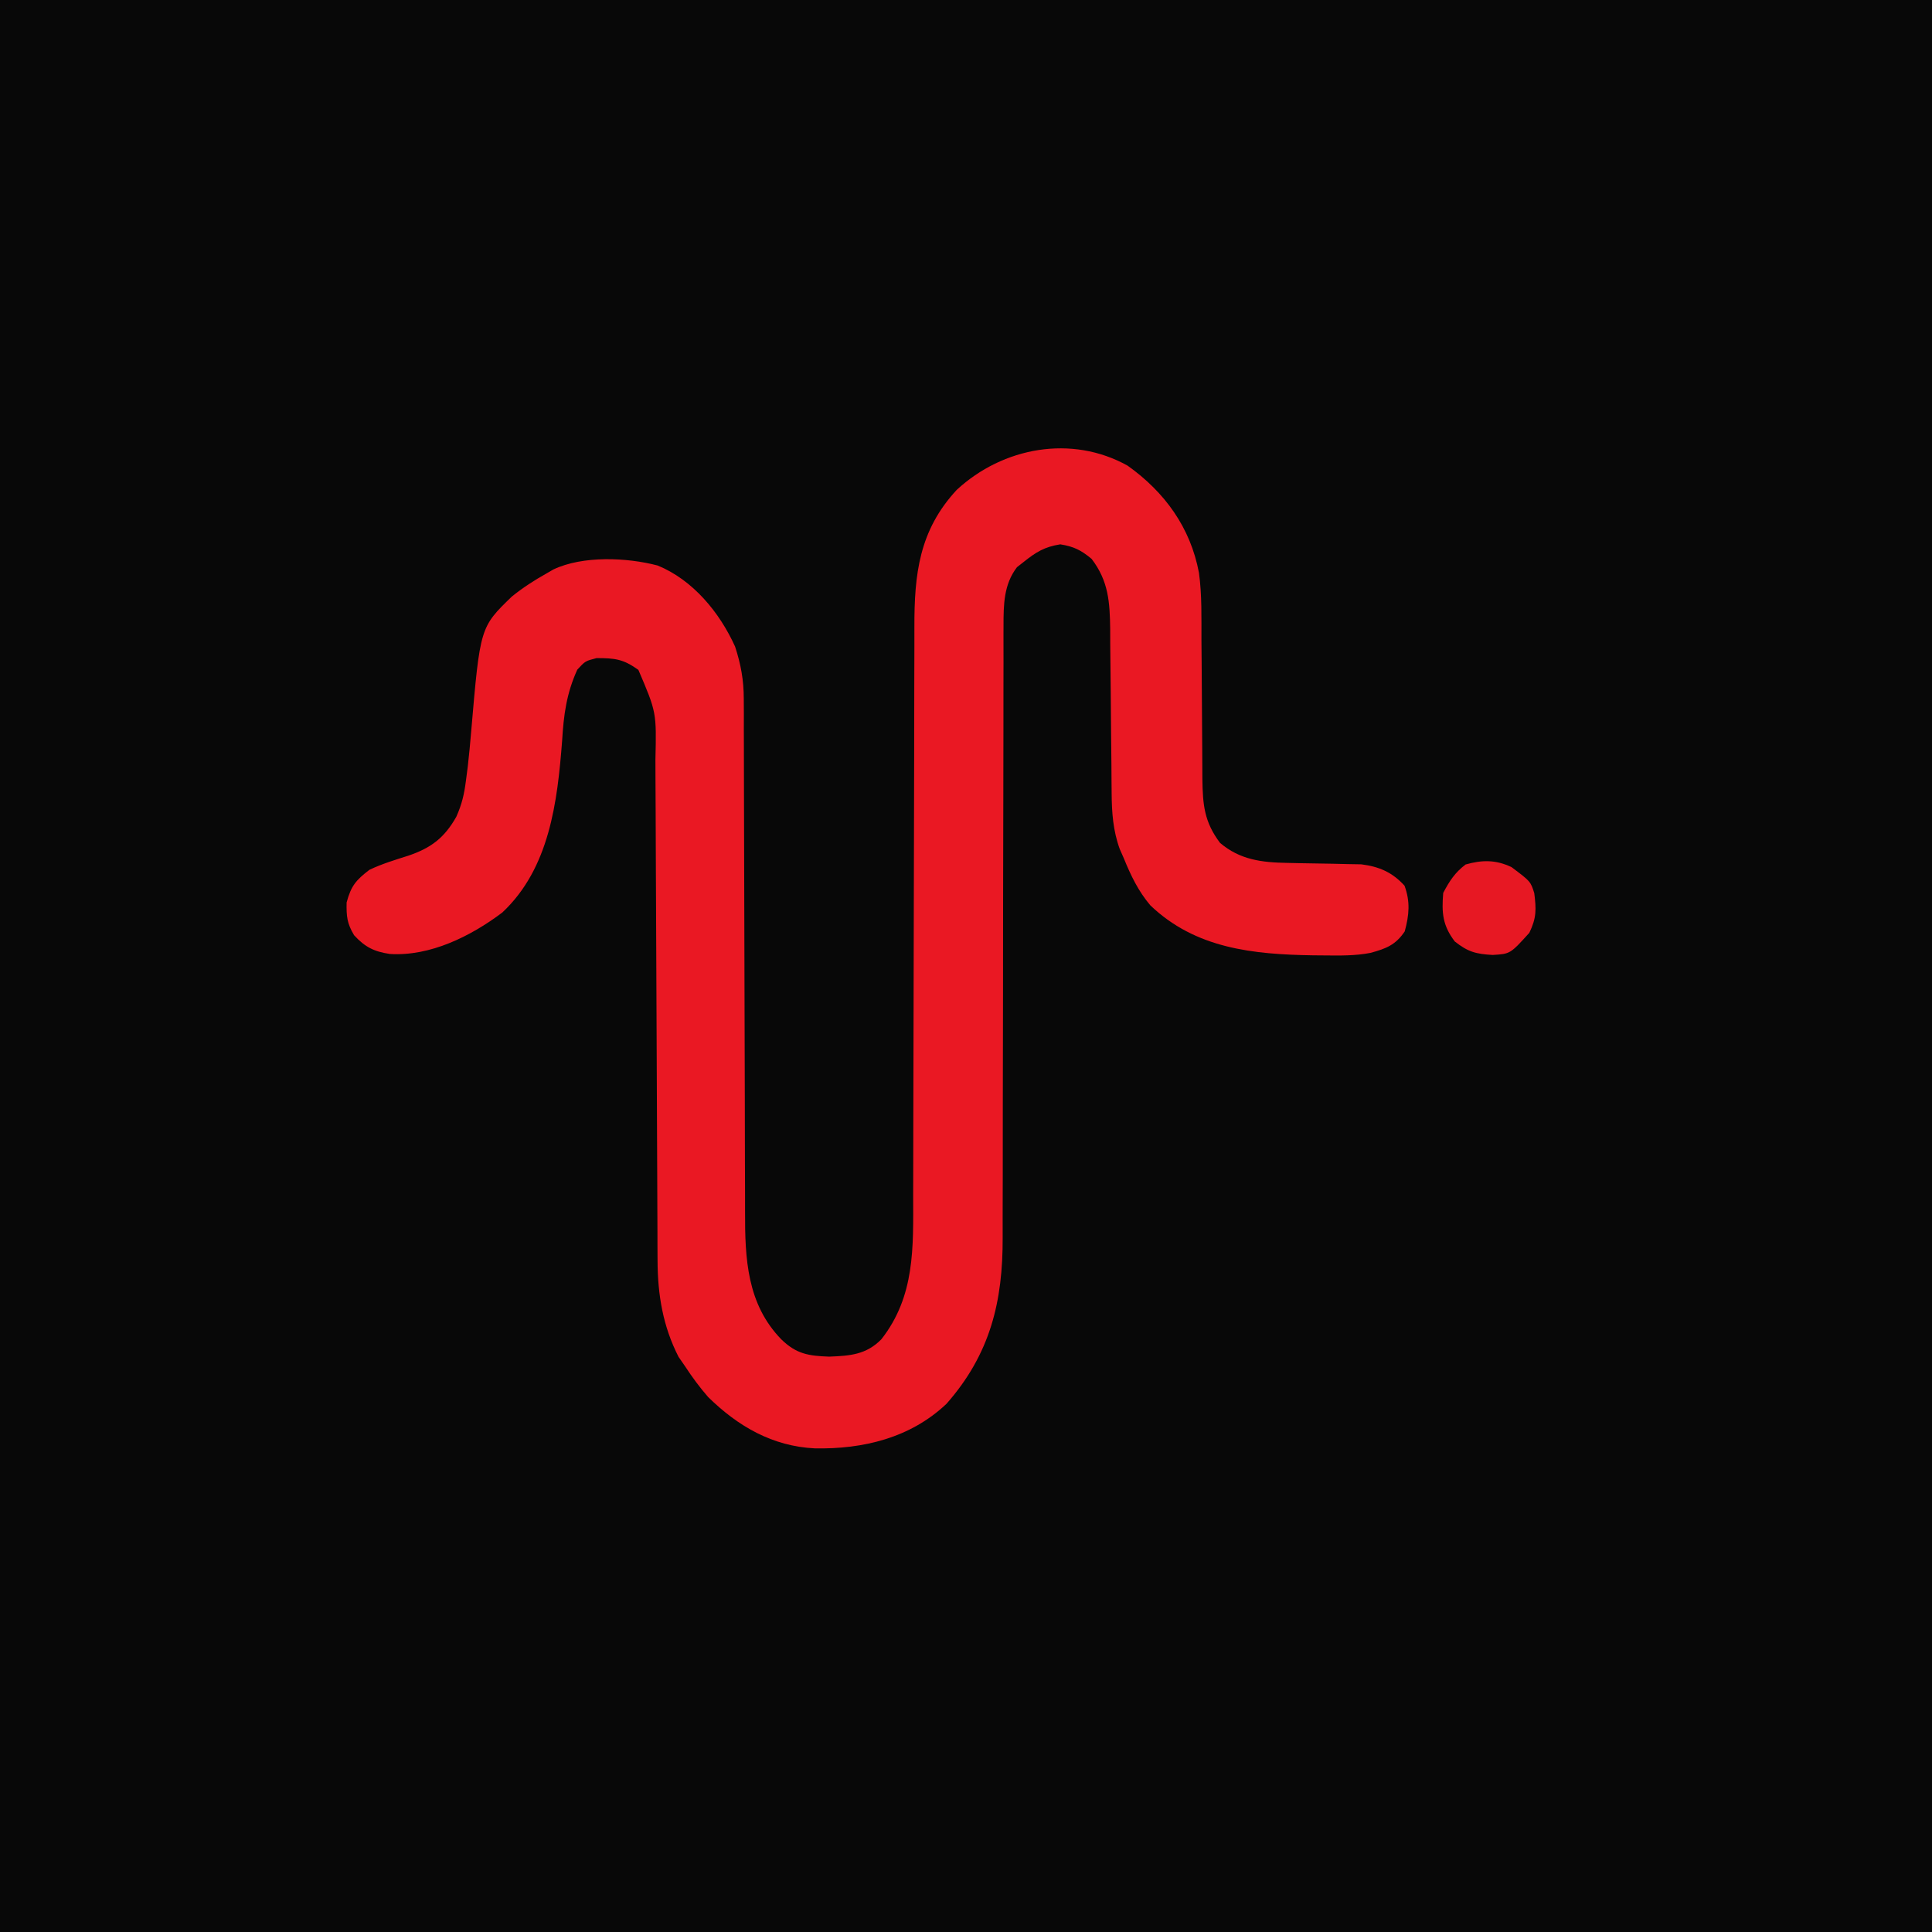
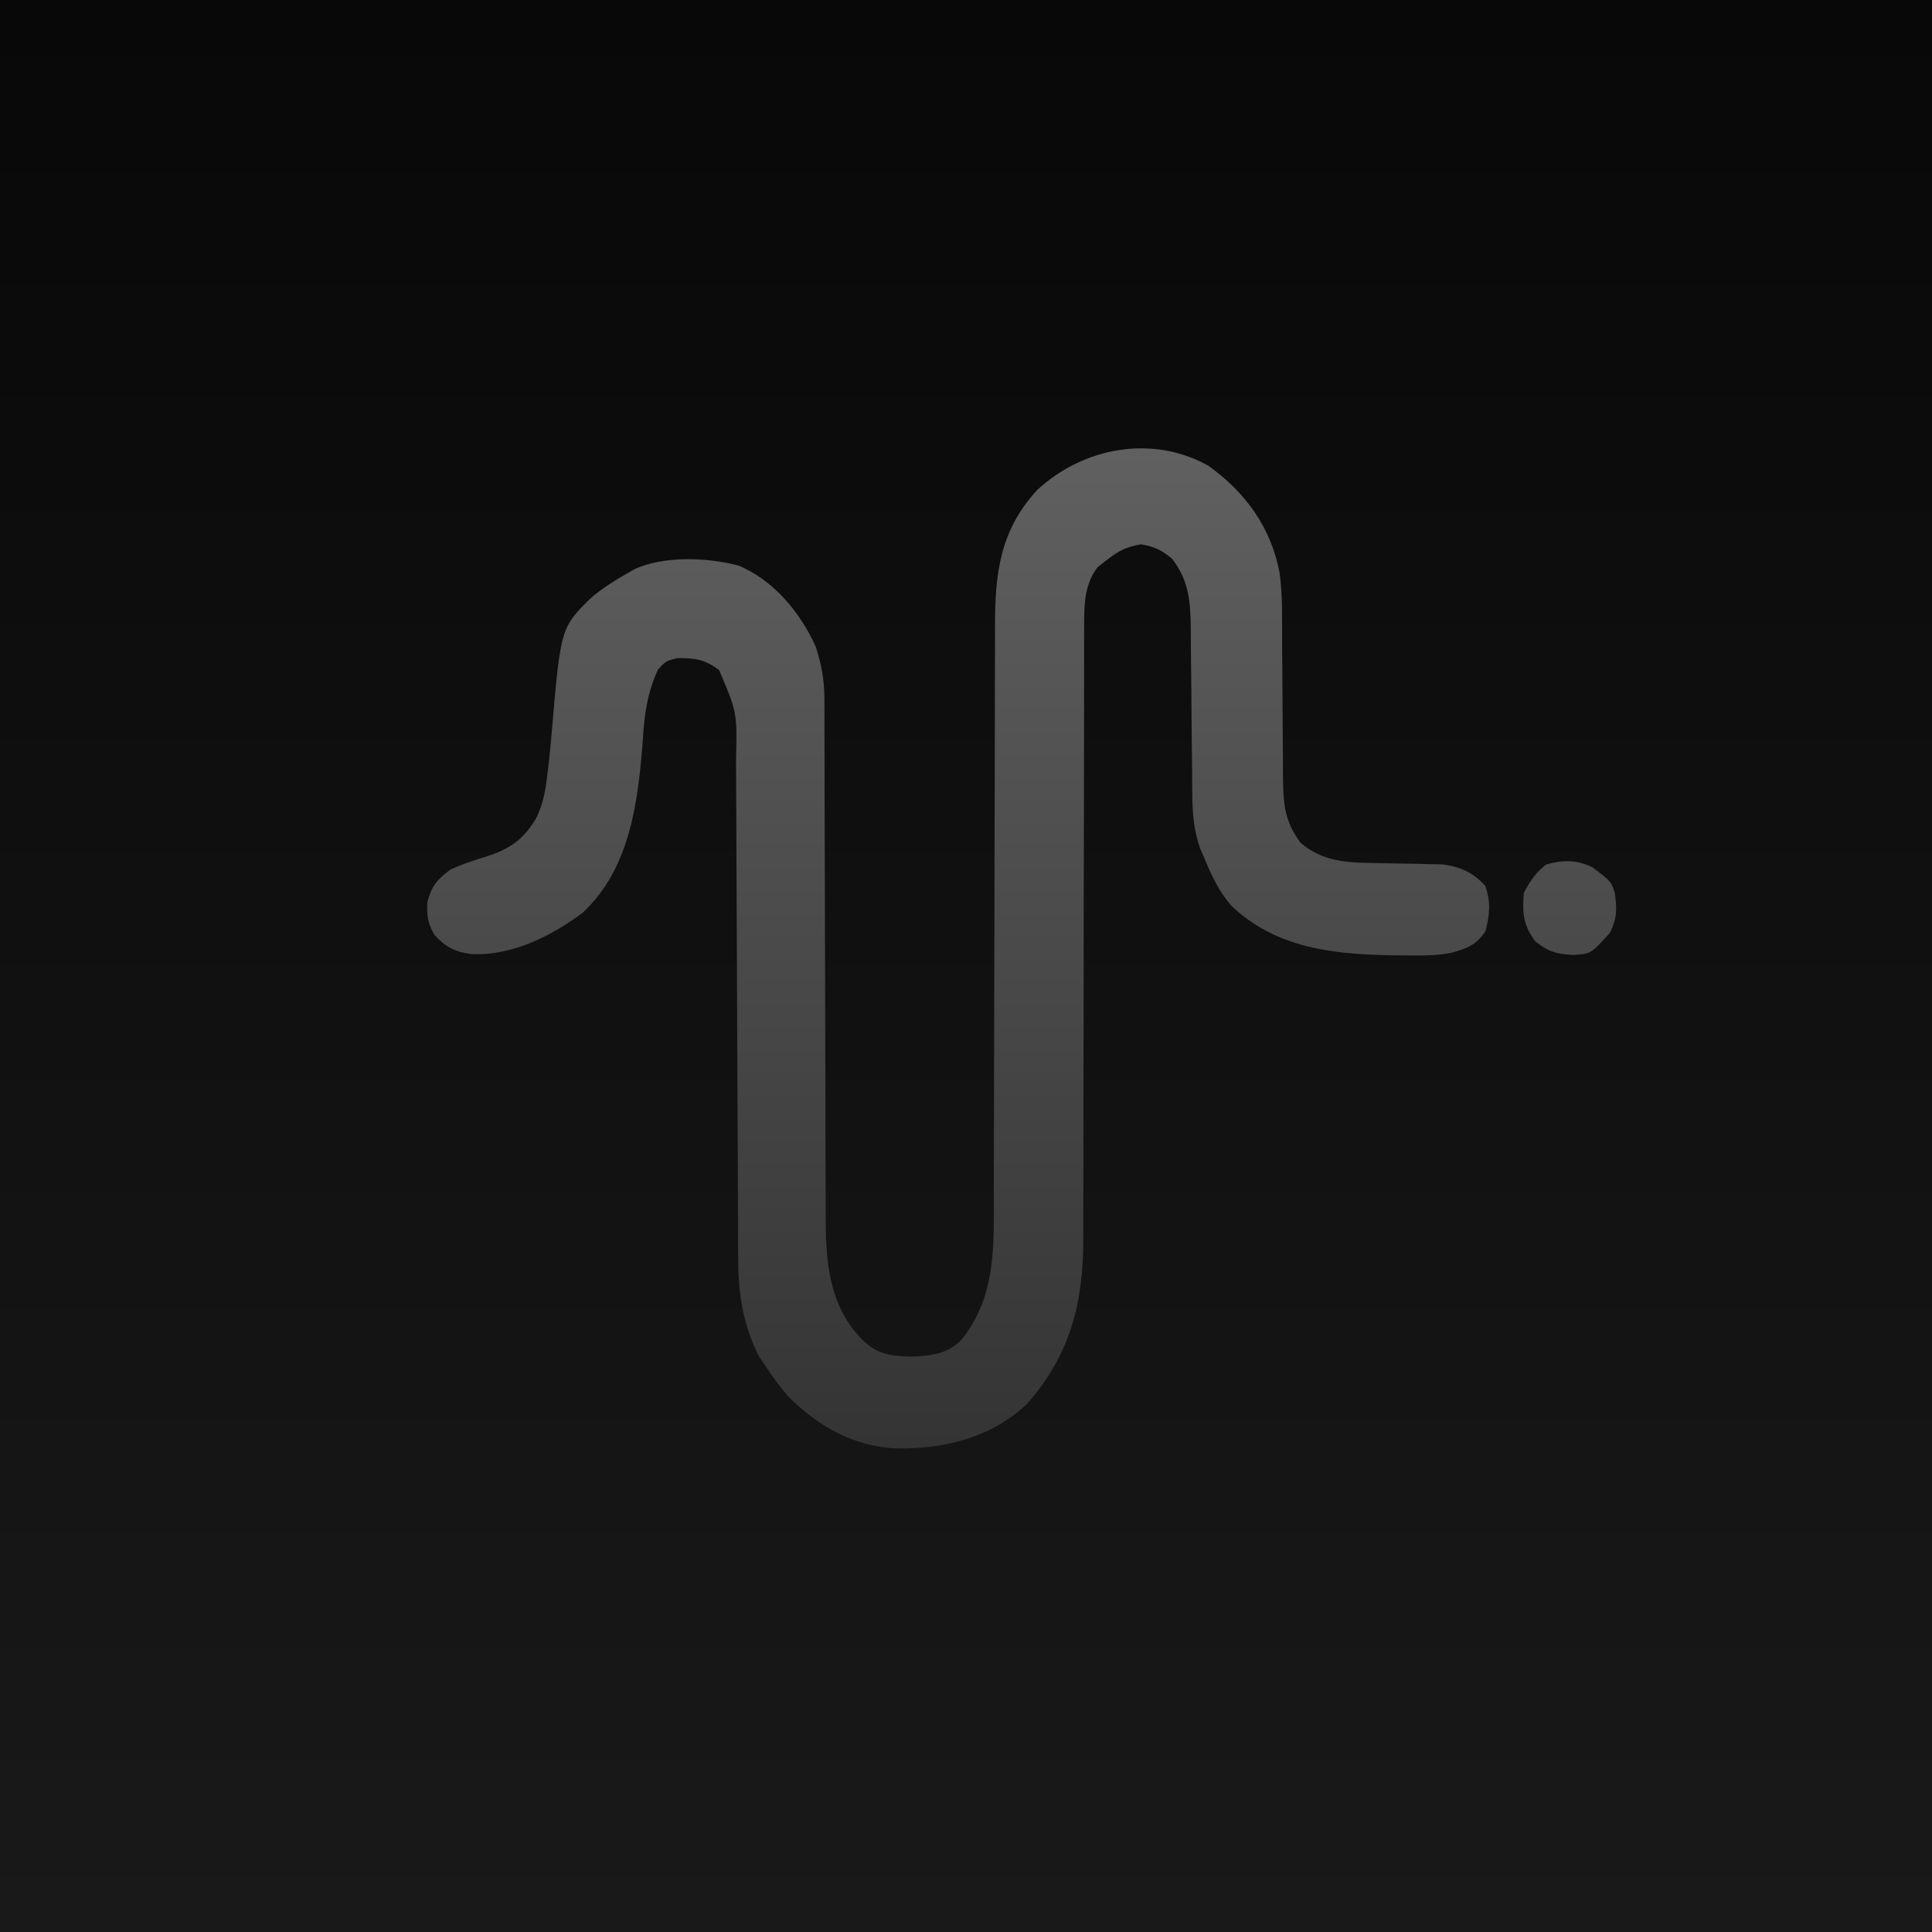
- <svg xmlns="http://www.w3.org/2000/svg" version="1.1" width="502" height="502">
-   <path d="M0 0 C165.66 0 331.32 0 502 0 C502 165.66 502 331.32 502 502 C336.34 502 170.68 502 0 502 C0 336.34 0 170.68 0 0 Z " fill="#080808" transform="translate(0,0)" />
-   <path d="M0 0 C9.663 6.886 16.333 16.095 18.532 27.842 C19.331 33.639 19.156 39.504 19.176 45.344 C19.193 47.304 19.21 49.265 19.229 51.225 C19.274 56.033 19.312 60.841 19.326 65.649 C19.334 68.356 19.353 71.062 19.383 73.768 C19.411 76.309 19.424 78.85 19.42 81.391 C19.516 88.128 19.904 92.551 24 98 C29.185 102.435 34.959 103.111 41.523 103.211 C42.792 103.239 44.06 103.268 45.367 103.297 C48.031 103.352 50.695 103.393 53.359 103.43 C54.63 103.461 55.901 103.492 57.211 103.523 C58.369 103.543 59.527 103.563 60.72 103.583 C65.367 104.174 68.769 105.65 71.938 109.125 C73.472 113.278 73.152 116.758 72 121 C69.645 124.532 67.126 125.499 63.096 126.592 C59.087 127.372 55.071 127.293 51 127.25 C50.075 127.243 49.15 127.235 48.198 127.227 C32.647 126.986 17.661 125.494 5.906 114.25 C2.765 110.543 0.818 106.476 -1 102 C-1.352 101.199 -1.704 100.399 -2.066 99.574 C-3.786 94.832 -4.125 90.118 -4.158 85.106 C-4.168 83.968 -4.178 82.829 -4.189 81.657 C-4.196 80.441 -4.203 79.225 -4.211 77.973 C-4.239 75.381 -4.268 72.789 -4.297 70.197 C-4.339 66.124 -4.376 62.052 -4.401 57.979 C-4.426 54.039 -4.475 50.1 -4.523 46.16 C-4.528 44.34 -4.528 44.34 -4.533 42.482 C-4.635 35.445 -4.961 29.973 -9.359 24.223 C-12.092 21.943 -13.981 21.003 -17.5 20.438 C-21.618 21.099 -23.755 22.419 -27 25 C-27.578 25.454 -28.155 25.907 -28.75 26.375 C-32.195 30.854 -32.25 36.111 -32.252 41.543 C-32.255 42.283 -32.257 43.022 -32.261 43.783 C-32.268 46.25 -32.262 48.716 -32.255 51.182 C-32.258 52.955 -32.262 54.728 -32.266 56.501 C-32.274 60.315 -32.277 64.129 -32.274 67.943 C-32.272 73.983 -32.286 80.023 -32.303 86.064 C-32.35 103.239 -32.374 120.415 -32.381 137.59 C-32.385 147.079 -32.403 156.568 -32.436 166.057 C-32.456 172.051 -32.459 178.045 -32.448 184.04 C-32.445 187.785 -32.459 191.529 -32.478 195.274 C-32.483 196.999 -32.482 198.724 -32.473 200.449 C-32.393 217.179 -35.696 230.834 -47.062 243.75 C-56.459 252.652 -68.784 255.574 -81.273 255.336 C-92.287 254.802 -101.25 249.61 -109 242 C-111.218 239.453 -113.157 236.826 -115 234 C-115.557 233.196 -116.114 232.391 -116.688 231.562 C-120.751 223.629 -122.113 215.43 -122.145 206.555 C-122.152 205.304 -122.159 204.052 -122.166 202.762 C-122.168 201.393 -122.171 200.024 -122.174 198.655 C-122.18 197.199 -122.187 195.743 -122.194 194.286 C-122.208 191.161 -122.22 188.036 -122.23 184.91 C-122.245 179.963 -122.269 175.016 -122.295 170.07 C-122.366 156.006 -122.426 141.942 -122.477 127.879 C-122.505 120.104 -122.541 112.329 -122.583 104.554 C-122.61 99.641 -122.628 94.729 -122.639 89.816 C-122.649 86.754 -122.666 83.692 -122.686 80.631 C-122.693 79.217 -122.697 77.802 -122.698 76.388 C-122.413 64.079 -122.413 64.079 -127.125 53.062 C-131.043 50.252 -133.172 50 -138 50 C-140.928 50.757 -140.928 50.757 -143 53 C-145.81 59.191 -146.533 64.701 -146.938 71.438 C-148.16 87.371 -150.22 104.63 -162.496 116.113 C-170.706 122.3 -181.248 127.525 -191.688 126.875 C-195.763 126.271 -198.159 125.099 -201 122 C-202.835 118.913 -203.002 117.116 -202.938 113.5 C-201.783 109.188 -200.532 107.706 -197 105 C-193.735 103.451 -190.321 102.419 -186.883 101.328 C-181.035 99.342 -177.542 96.735 -174.43 91.215 C-172.988 87.974 -172.381 85.381 -171.938 81.875 C-171.779 80.657 -171.62 79.439 -171.457 78.184 C-171.109 75.159 -170.831 72.132 -170.574 69.098 C-168.251 41.979 -168.251 41.979 -160 34 C-157.146 31.698 -154.196 29.794 -151 28 C-150.407 27.657 -149.814 27.314 -149.203 26.961 C-141.565 23.345 -130.163 23.831 -122.125 25.938 C-112.938 29.696 -106.009 38.143 -102 47 C-100.487 51.654 -99.749 55.682 -99.742 60.57 C-99.735 61.849 -99.728 63.129 -99.721 64.447 C-99.723 65.848 -99.726 67.249 -99.729 68.649 C-99.724 70.138 -99.719 71.627 -99.713 73.116 C-99.701 76.313 -99.696 79.511 -99.695 82.708 C-99.693 87.774 -99.675 92.839 -99.654 97.905 C-99.605 110.49 -99.574 123.074 -99.553 135.659 C-99.536 145.437 -99.513 155.215 -99.47 164.994 C-99.448 170.019 -99.44 175.044 -99.442 180.069 C-99.441 183.21 -99.427 186.351 -99.409 189.491 C-99.404 190.936 -99.403 192.381 -99.408 193.825 C-99.446 206.054 -98.909 217.827 -90 227 C-86.069 230.835 -82.883 231.305 -77.562 231.5 C-72.122 231.29 -67.923 230.984 -64 227 C-55.189 215.771 -55.706 203.109 -55.729 189.5 C-55.724 187.741 -55.719 185.983 -55.713 184.224 C-55.701 180.454 -55.696 176.683 -55.695 172.913 C-55.693 166.945 -55.675 160.976 -55.654 155.008 C-55.605 140.187 -55.574 125.366 -55.553 110.545 C-55.536 99.017 -55.514 87.488 -55.47 75.96 C-55.448 70.034 -55.44 64.107 -55.442 58.181 C-55.441 54.487 -55.427 50.794 -55.409 47.1 C-55.404 45.395 -55.403 43.69 -55.408 41.985 C-55.445 28.163 -54.175 16.816 -44.406 6.281 C-32.419 -4.802 -14.56 -8.123 0 0 Z " fill="#EA1823" transform="translate(293,121)" />
-   <path d="M0 0 C4.937 3.703 4.937 3.703 5.902 6.738 C6.434 10.956 6.516 13.135 4.625 17.062 C-0.333 22.542 -0.333 22.542 -4.895 22.816 C-9.203 22.581 -11.297 22.046 -14.75 19.312 C-17.925 15.145 -18.186 11.835 -17.75 6.688 C-16.122 3.606 -14.72 1.423 -11.938 -0.688 C-7.635 -1.917 -4.055 -1.935 0 0 Z " fill="#E71823" transform="translate(392.75,225.3125)" />
+ <svg xmlns="http://www.w3.org/2000/svg" width="502" height="502" viewBox="0 0 502 502" fill="none">
+   <g clip-path="url(#clip0_1_2)">
+     <path d="M0 0C165.66 0 331.32 0 502 0C502 165.66 502 331.32 502 502C336.34 502 170.68 502 0 502C0 336.34 0 170.68 0 0Z" fill="url(#paint0_linear_1_2)" />
+     <path d="M269.542 127.281C281.53 116.198 299.389 112.877 313.949 121C323.612 127.886 330.282 137.095 332.481 148.842C333.279 154.639 333.105 160.504 333.124 166.344C333.142 168.304 333.159 170.265 333.178 172.226C333.223 177.033 333.261 181.841 333.275 186.648C333.283 189.355 333.301 192.061 333.331 194.768C333.359 197.308 333.372 199.85 333.368 202.391C333.464 209.128 333.853 213.551 337.949 219C343.133 223.434 348.908 224.111 355.472 224.211L359.316 224.297C361.98 224.352 364.643 224.393 367.308 224.43L371.159 224.523C372.318 224.543 373.476 224.563 374.669 224.583C379.316 225.173 382.717 226.65 385.886 230.125C387.421 234.278 387.1 237.758 385.949 242C383.594 245.532 381.074 246.499 377.045 247.592C373.036 248.372 369.02 248.293 364.949 248.25C364.024 248.242 363.099 248.235 362.147 248.227C346.596 247.986 331.61 246.494 319.855 235.25C316.714 231.543 314.767 227.476 312.949 223L311.882 220.574C310.162 215.832 309.824 211.118 309.791 206.105C309.781 204.967 309.771 203.829 309.76 202.656C309.753 201.441 309.745 200.225 309.738 198.973C309.71 196.381 309.681 193.789 309.652 191.197C309.609 187.124 309.572 183.051 309.547 178.978C309.522 175.039 309.474 171.1 309.425 167.16C309.42 165.34 309.42 165.339 309.415 163.482C309.313 156.445 308.988 150.973 304.589 145.223C301.857 142.943 299.968 142.003 296.449 141.437C292.331 142.099 290.193 143.419 286.949 146L285.199 147.375C281.754 151.853 281.699 157.111 281.698 162.543C281.695 163.282 281.691 164.022 281.688 164.783C281.68 167.249 281.687 169.715 281.694 172.182C281.691 173.954 281.687 175.727 281.683 177.5C281.675 181.314 281.672 185.128 281.674 188.942C281.677 194.983 281.663 201.023 281.646 207.063C281.599 224.239 281.574 241.414 281.568 258.59C281.564 268.079 281.546 277.568 281.513 287.057C281.493 293.051 281.49 299.045 281.501 305.039C281.504 308.784 281.49 312.529 281.471 316.274C281.466 317.999 281.467 319.724 281.476 321.448C281.555 338.179 278.252 351.834 266.886 364.75C257.49 373.651 245.165 376.574 232.675 376.336C221.661 375.802 212.699 370.61 204.949 363C202.731 360.453 200.792 357.826 198.949 355L197.261 352.562C193.198 344.629 191.836 336.43 191.804 327.556C191.797 326.304 191.791 325.051 191.783 323.762C191.781 322.393 191.778 321.023 191.776 319.654C191.769 318.198 191.762 316.742 191.755 315.286C191.741 312.161 191.729 309.035 191.719 305.91C191.704 300.963 191.68 296.016 191.655 291.069C191.584 277.006 191.523 262.942 191.472 248.879C191.444 241.104 191.408 233.329 191.366 225.554C191.339 220.641 191.32 215.728 191.309 210.815C191.3 207.754 191.283 204.692 191.263 201.631C191.256 200.217 191.252 198.802 191.251 197.388C191.535 185.079 191.535 185.079 186.824 174.062C182.906 171.252 180.776 171 175.949 171C173.02 171.757 173.02 171.757 170.949 174C168.139 180.19 167.416 185.701 167.011 192.437C165.788 208.371 163.728 225.63 151.452 237.113C143.242 243.3 132.701 248.525 122.261 247.875C118.186 247.271 115.789 246.099 112.949 243C111.113 239.913 110.946 238.116 111.011 234.5C112.166 230.188 113.416 228.705 116.949 226C120.213 224.451 123.628 223.419 127.066 222.328C132.914 220.342 136.407 217.734 139.519 212.215C140.96 208.974 141.567 206.381 142.011 202.875L142.491 199.184C142.839 196.159 143.118 193.132 143.374 190.098C145.697 162.979 145.697 162.979 153.949 155C156.803 152.698 159.753 150.793 162.949 149L164.745 147.961C172.383 144.345 183.785 144.831 191.824 146.937C201.01 150.696 207.94 159.143 211.949 168C213.461 172.654 214.2 176.682 214.207 181.569C214.214 182.849 214.221 184.129 214.228 185.447C214.225 186.848 214.223 188.249 214.22 189.649C214.224 191.138 214.229 192.627 214.236 194.116C214.247 197.313 214.253 200.511 214.254 203.708C214.256 208.774 214.274 213.84 214.294 218.905C214.343 231.49 214.375 244.075 214.396 256.659C214.412 266.437 214.435 276.215 214.479 285.993C214.5 291.018 214.508 296.044 214.506 301.069C214.508 304.21 214.522 307.351 214.539 310.491C214.545 311.936 214.545 313.381 214.54 314.825C214.502 327.054 215.04 338.827 223.949 348C227.879 351.835 231.065 352.305 236.386 352.5C241.827 352.29 246.026 351.984 249.949 348C258.759 336.771 258.243 324.108 258.22 310.5C258.224 308.741 258.229 306.982 258.236 305.224C258.247 301.453 258.253 297.683 258.254 293.913C258.256 287.945 258.274 281.976 258.294 276.008C258.343 261.187 258.375 246.366 258.396 231.545C258.412 220.017 258.435 208.488 258.479 196.96C258.501 191.033 258.508 185.107 258.506 179.181C258.508 175.487 258.522 171.794 258.539 168.101C258.545 166.395 258.545 164.689 258.54 162.984C258.504 149.162 259.774 137.816 269.542 127.281ZM401.761 224.625C406.064 223.396 409.643 223.377 413.699 225.312C418.635 229.015 418.635 229.015 419.601 232.051C420.133 236.268 420.215 238.447 418.324 242.375C413.366 247.854 413.366 247.855 408.804 248.129C404.496 247.893 402.401 247.358 398.949 244.625C395.773 240.457 395.512 237.147 395.949 232C397.577 228.918 398.979 226.736 401.761 224.625Z" fill="url(#paint1_linear_1_2)" />
+   </g>
+   <defs>
+     <linearGradient id="paint0_linear_1_2" x1="251" y1="0" x2="251" y2="502" gradientUnits="userSpaceOnUse">
+       <stop stop-color="#080808" />
+       <stop offset="1" stop-color="#191919" />
+     </linearGradient>
+     <linearGradient id="paint1_linear_1_2" x1="265.465" y1="116.495" x2="265.465" y2="376.349" gradientUnits="userSpaceOnUse">
+       <stop stop-color="#606060" />
+       <stop offset="1" stop-color="#343434" />
+     </linearGradient>
+     <clipPath id="clip0_1_2">
+       <rect width="502" height="502" fill="white" />
+     </clipPath>
+   </defs>
</svg>
